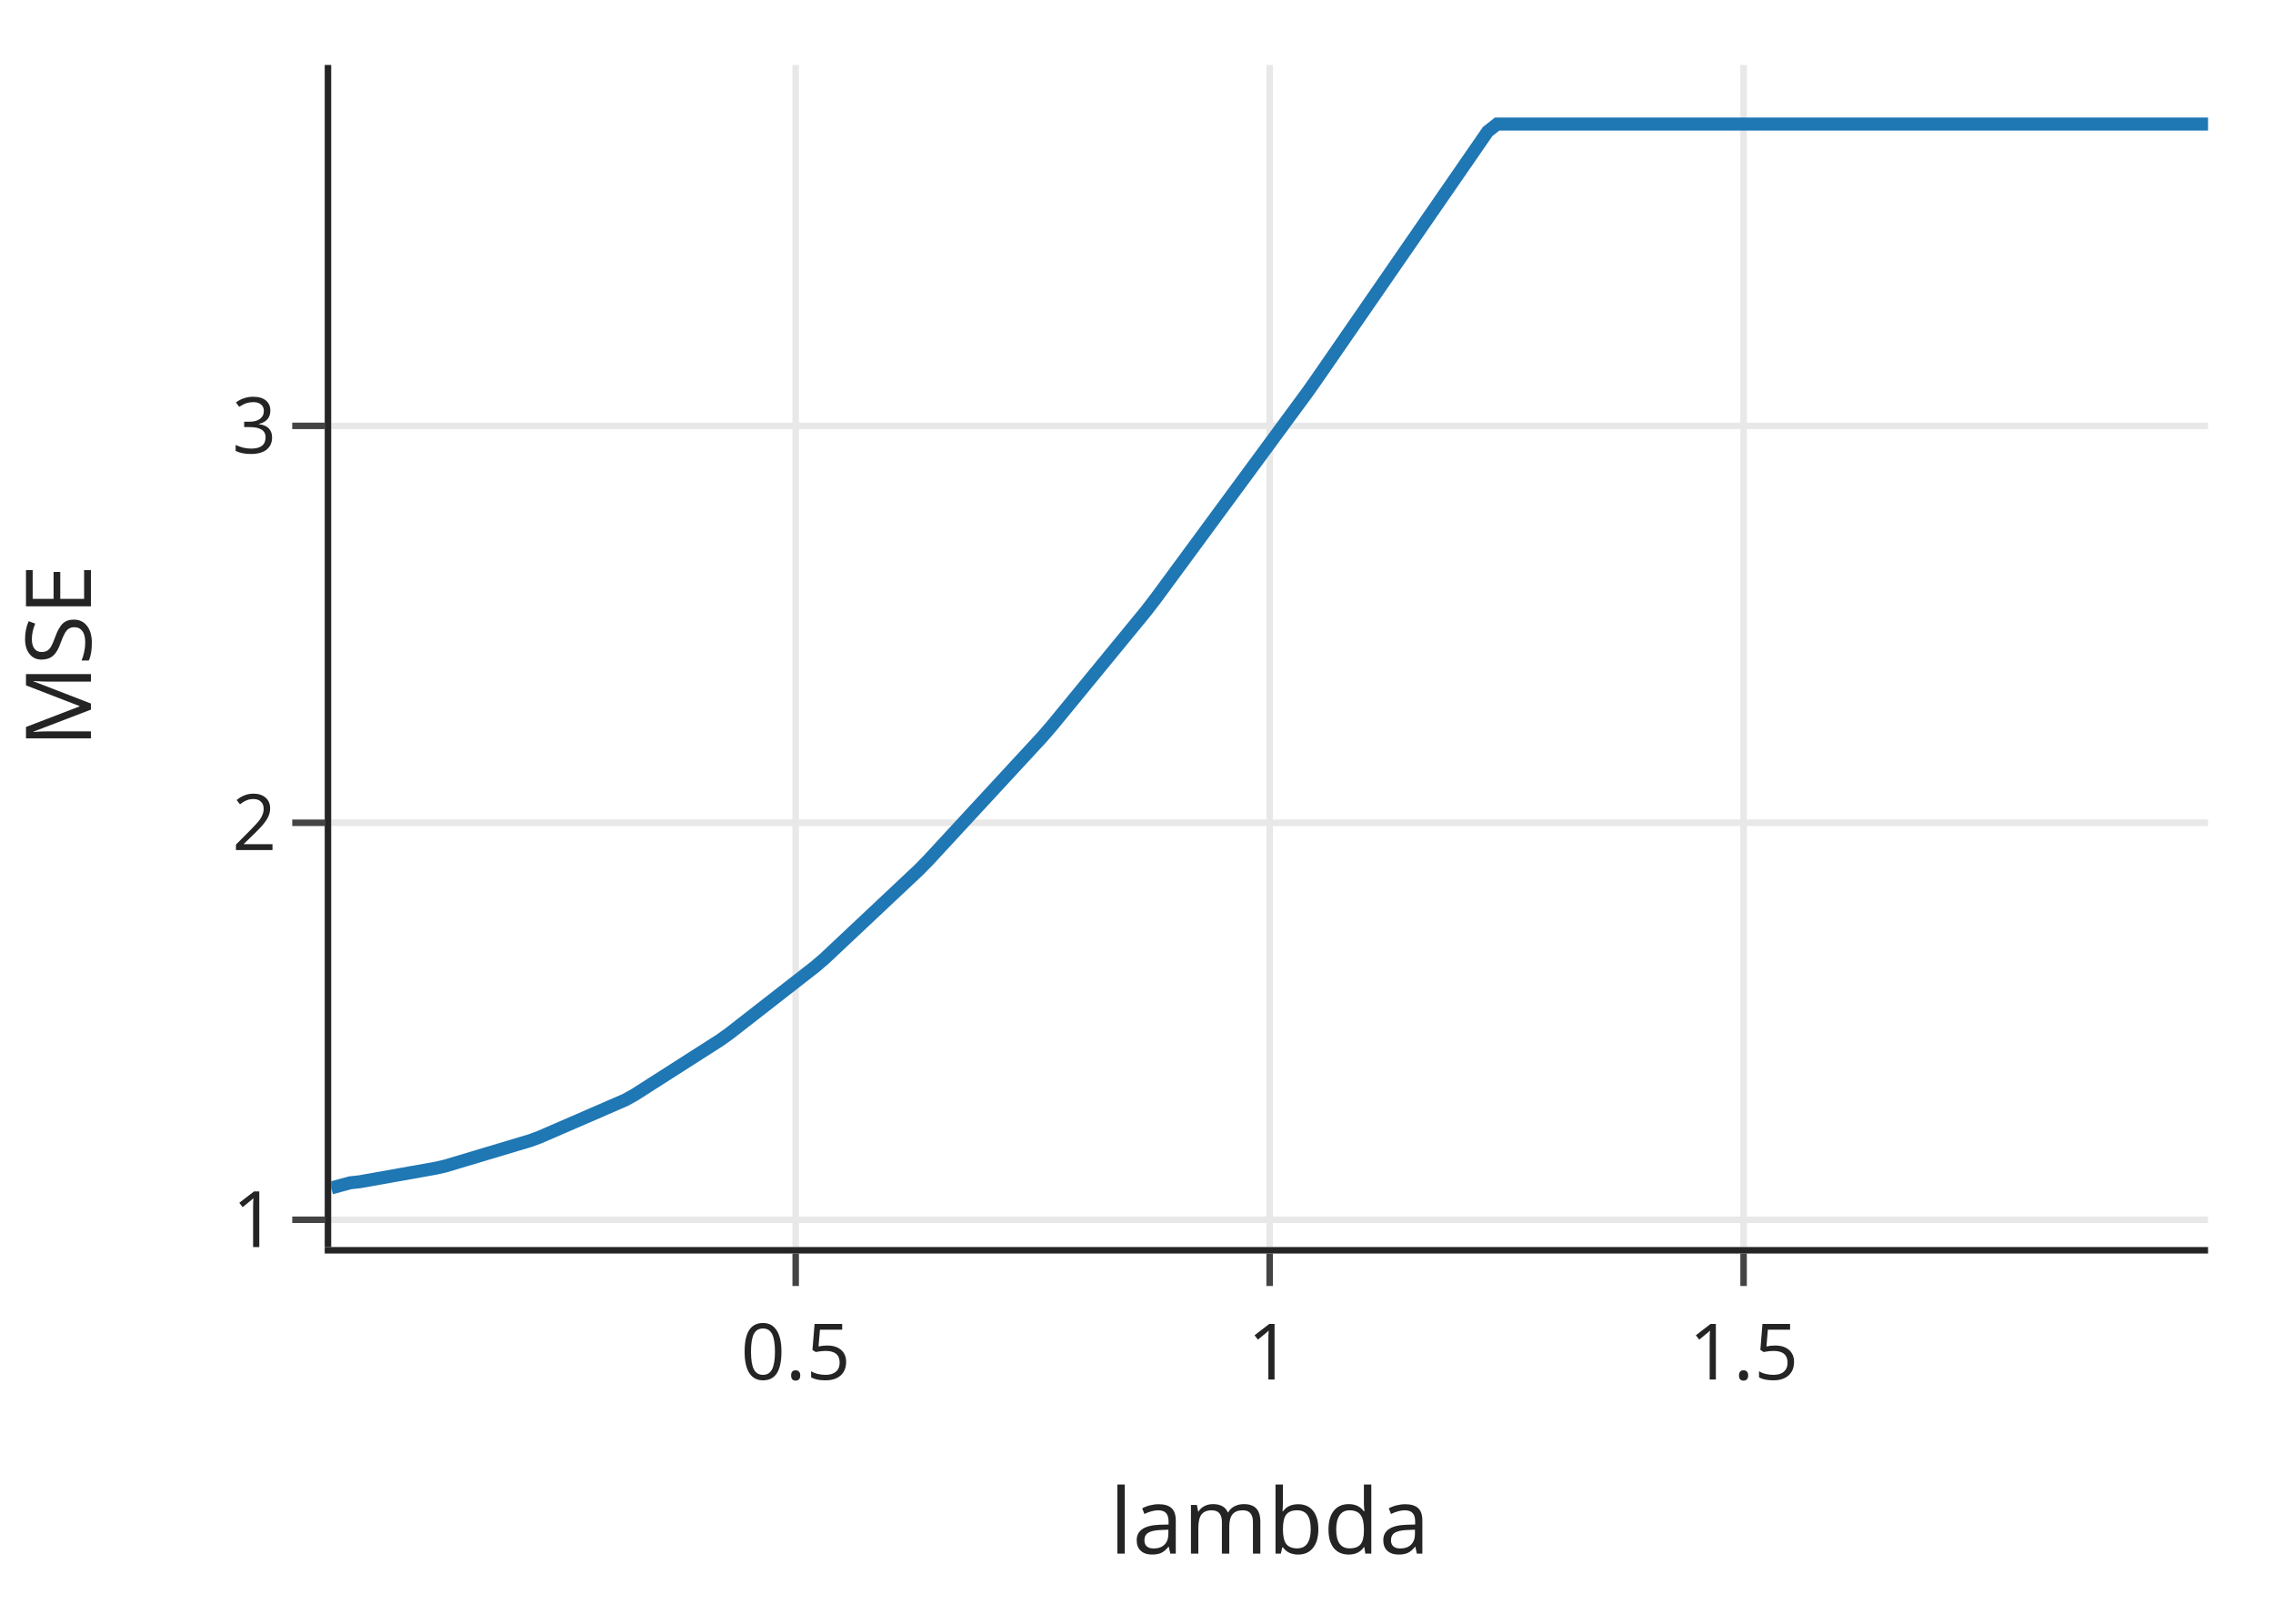
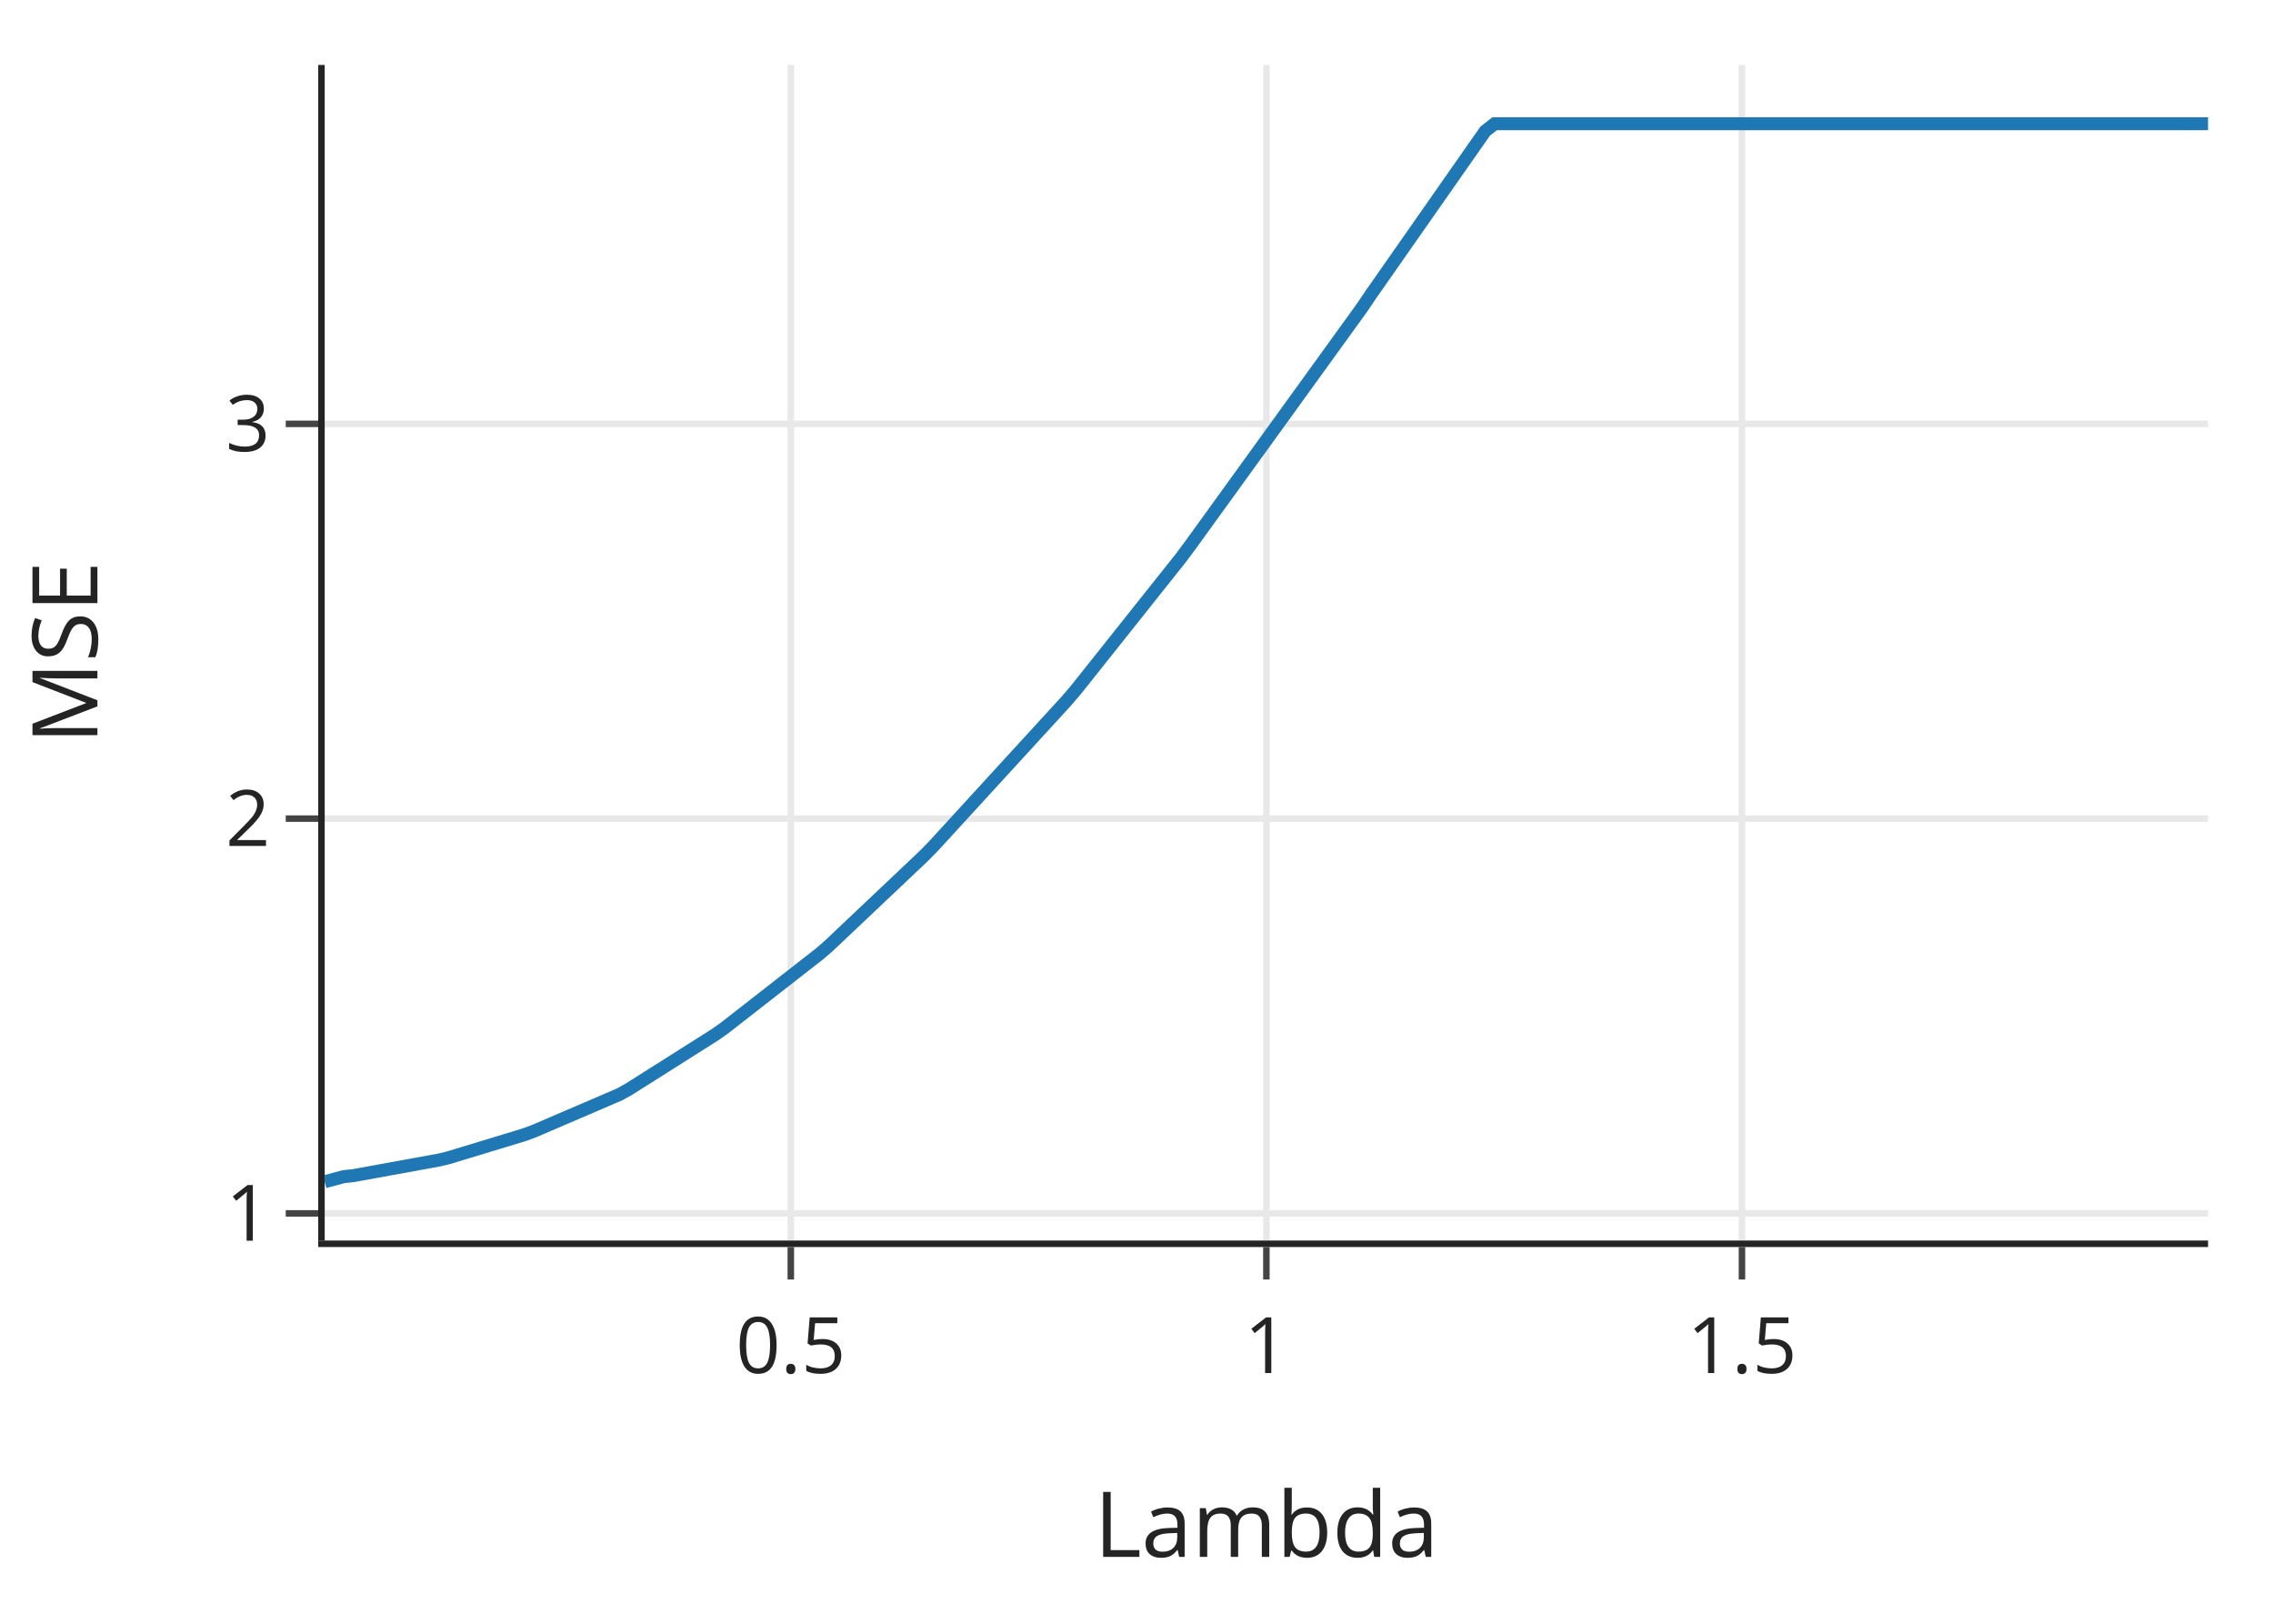
<svg xmlns="http://www.w3.org/2000/svg" class="main-svg" width="350" height="250" style="" viewBox="0 0 350 250">
  <rect x="0" y="0" width="350" height="250" style="fill: rgb(255, 255, 255); fill-opacity: 1;" />
-   <defs id="defs-d0e75f">
+   <defs id="defs-676d1e">
    <g class="clips">
-       <clipPath id="clipd0e75fxyplot" class="plotclip">
-         <rect width="289" height="182" />
+       <clipPath id="clip676d1exyplot" class="plotclip">
+         <rect width="290" height="181" />
      </clipPath>
-       <clipPath class="axesclip" id="clipd0e75fx">
-         <rect x="51" y="0" width="289" height="250" />
+       <clipPath class="axesclip" id="clip676d1ex">
+         <rect x="50" y="0" width="290" height="250" />
      </clipPath>
-       <clipPath class="axesclip" id="clipd0e75fy">
-         <rect x="0" y="10" width="350" height="182" />
+       <clipPath class="axesclip" id="clip676d1ey">
+         <rect x="0" y="10" width="350" height="181" />
      </clipPath>
-       <clipPath class="axesclip" id="clipd0e75fxy">
-         <rect x="51" y="10" width="289" height="182" />
+       <clipPath class="axesclip" id="clip676d1exy">
+         <rect x="50" y="10" width="290" height="181" />
      </clipPath>
    </g>
    <g class="gradients" />
    <g class="patterns" />
  </defs>
  <g class="bglayer" />
  <g class="layer-below">
    <g class="imagelayer" />
    <g class="shapelayer" />
  </g>
  <g class="cartesianlayer">
    <g class="subplot xy">
      <g class="layer-subplot">
        <g class="shapelayer" />
        <g class="imagelayer" />
      </g>
-       <g class="minor-gridlayer">
-         <g class="x" />
-         <g class="y" />
-       </g>
      <g class="gridlayer">
        <g class="x">
-           <path class="xgrid crisp" transform="translate(122.52,0)" d="M0,10v182" style="stroke: rgb(232, 232, 232); stroke-opacity: 1; stroke-width: 1px;" />
-           <path class="xgrid crisp" transform="translate(195.5,0)" d="M0,10v182" style="stroke: rgb(232, 232, 232); stroke-opacity: 1; stroke-width: 1px;" />
-           <path class="xgrid crisp" transform="translate(268.48,0)" d="M0,10v182" style="stroke: rgb(232, 232, 232); stroke-opacity: 1; stroke-width: 1px;" />
+           <path class="xgrid crisp" transform="translate(121.77,0)" d="M0,10v181" style="stroke: rgb(232, 232, 232); stroke-opacity: 1; stroke-width: 1px;" />
+           <path class="xgrid crisp" transform="translate(195,0)" d="M0,10v181" style="stroke: rgb(232, 232, 232); stroke-opacity: 1; stroke-width: 1px;" />
+           <path class="xgrid crisp" transform="translate(268.23,0)" d="M0,10v181" style="stroke: rgb(232, 232, 232); stroke-opacity: 1; stroke-width: 1px;" />
        </g>
        <g class="y">
-           <path class="ygrid crisp" transform="translate(0,187.8)" d="M51,0h289" style="stroke: rgb(232, 232, 232); stroke-opacity: 1; stroke-width: 1px;" />
-           <path class="ygrid crisp" transform="translate(0,126.68)" d="M51,0h289" style="stroke: rgb(232, 232, 232); stroke-opacity: 1; stroke-width: 1px;" />
-           <path class="ygrid crisp" transform="translate(0,65.57)" d="M51,0h289" style="stroke: rgb(232, 232, 232); stroke-opacity: 1; stroke-width: 1px;" />
+           <path class="ygrid crisp" transform="translate(0,186.82)" d="M50,0h290" style="stroke: rgb(232, 232, 232); stroke-opacity: 1; stroke-width: 1px;" />
+           <path class="ygrid crisp" transform="translate(0,126.04)" d="M50,0h290" style="stroke: rgb(232, 232, 232); stroke-opacity: 1; stroke-width: 1px;" />
+           <path class="ygrid crisp" transform="translate(0,65.26)" d="M50,0h290" style="stroke: rgb(232, 232, 232); stroke-opacity: 1; stroke-width: 1px;" />
        </g>
      </g>
      <g class="zerolinelayer" />
      <path class="xlines-below" />
      <path class="ylines-below" />
      <g class="overlines-below" />
      <g class="xaxislayer-below" />
      <g class="yaxislayer-below" />
      <g class="overaxes-below" />
-       <g class="plot" transform="translate(51,10)" clip-path="url(#clipd0e75fxyplot)">
+       <g class="plot" transform="translate(50,10)" clip-path="url(#clip676d1exyplot)">
        <g class="scatterlayer mlayer">
-           <g class="trace scatter traceda1765" style="stroke-miterlimit: 2; opacity: 1;">
+           <g class="trace scatter trace4f73d2" style="stroke-miterlimit: 2; opacity: 1;">
            <g class="fills" />
            <g class="errorbars" />
            <g class="lines">
-               <path class="js-line" d="M0,172.9L2.92,172.11L4.38,171.95L16.06,169.87L17.52,169.54L30.65,165.61L32.11,165.07L45.25,159.37L46.71,158.56L59.84,150.17L61.3,149.13L74.44,138.89L75.9,137.65L90.49,123.93L91.95,122.44L109.47,103.48L110.93,101.8L125.53,84.01L126.98,82.12L150.34,50.37L151.8,48.3L178.07,10.25L179.53,9.1L289,9.1" style="vector-effect: none; fill: none; stroke: rgb(31, 119, 180); stroke-opacity: 1; stroke-width: 2px; opacity: 1;" />
+               <path class="js-line" d="M0,171.95L2.93,171.16L4.39,171.01L17.58,168.61L19.04,168.26L30.76,164.7L32.22,164.16L45.4,158.5L46.87,157.68L60.05,149.34L61.52,148.31L76.16,136.89L77.63,135.62L92.27,121.77L93.74,120.27L114.24,97.89L115.71,96.17L131.82,75.92L133.28,73.96L159.65,37.48L161.11,35.32L178.69,10.19L180.15,9.05L290,9.05" style="vector-effect: non-scaling-stroke; fill: none; stroke: rgb(31, 119, 180); stroke-opacity: 1; stroke-width: 2px; opacity: 1;" />
            </g>
            <g class="points" />
            <g class="text" />
          </g>
        </g>
      </g>
      <g class="overplot" />
-       <path class="xlines-above crisp" d="M50,192.5H340" style="fill: none; stroke-width: 1px; stroke: rgb(36, 36, 36); stroke-opacity: 1;" />
-       <path class="ylines-above crisp" d="M50.5,10V192" style="fill: none; stroke-width: 1px; stroke: rgb(36, 36, 36); stroke-opacity: 1;" />
+       <path class="xlines-above crisp" d="M49,191.5H340" style="fill: none; stroke-width: 1px; stroke: rgb(36, 36, 36); stroke-opacity: 1;" />
+       <path class="ylines-above crisp" d="M49.5,10V191" style="fill: none; stroke-width: 1px; stroke: rgb(36, 36, 36); stroke-opacity: 1;" />
      <g class="overlines-above" />
      <g class="xaxislayer-above">
-         <path class="xtick ticks crisp" d="M0,193v5" transform="translate(122.52,0)" style="stroke: rgb(68, 68, 68); stroke-opacity: 1; stroke-width: 1px;" />
-         <path class="xtick ticks crisp" d="M0,193v5" transform="translate(195.5,0)" style="stroke: rgb(68, 68, 68); stroke-opacity: 1; stroke-width: 1px;" />
-         <path class="xtick ticks crisp" d="M0,193v5" transform="translate(268.48,0)" style="stroke: rgb(68, 68, 68); stroke-opacity: 1; stroke-width: 1px;" />
+         <path class="xtick ticks crisp" d="M0,192v5" transform="translate(121.77,0)" style="stroke: rgb(68, 68, 68); stroke-opacity: 1; stroke-width: 1px;" />
+         <path class="xtick ticks crisp" d="M0,192v5" transform="translate(195,0)" style="stroke: rgb(68, 68, 68); stroke-opacity: 1; stroke-width: 1px;" />
+         <path class="xtick ticks crisp" d="M0,192v5" transform="translate(268.23,0)" style="stroke: rgb(68, 68, 68); stroke-opacity: 1; stroke-width: 1px;" />
        <g class="xtick">
-           <text text-anchor="middle" x="0" y="212.4" transform="translate(122.52,0)" style="font-family: 'Open Sans', verdana, arial, sans-serif; font-size: 12px; fill: rgb(36, 36, 36); fill-opacity: 1; white-space: pre; opacity: 1;">0.5</text>
+           <text text-anchor="middle" x="0" y="211.4" transform="translate(121.77,0)" style="font-family: 'Open Sans', verdana, arial, sans-serif; font-size: 12px; fill: rgb(36, 36, 36); fill-opacity: 1; white-space: pre; opacity: 1;">0.5</text>
        </g>
        <g class="xtick">
-           <text text-anchor="middle" x="0" y="212.4" style="font-family: 'Open Sans', verdana, arial, sans-serif; font-size: 12px; fill: rgb(36, 36, 36); fill-opacity: 1; white-space: pre; opacity: 1;" transform="translate(195.5,0)">1</text>
+           <text text-anchor="middle" x="0" y="211.4" style="font-family: 'Open Sans', verdana, arial, sans-serif; font-size: 12px; fill: rgb(36, 36, 36); fill-opacity: 1; white-space: pre; opacity: 1;" transform="translate(195,0)">1</text>
        </g>
        <g class="xtick">
-           <text text-anchor="middle" x="0" y="212.4" style="font-family: 'Open Sans', verdana, arial, sans-serif; font-size: 12px; fill: rgb(36, 36, 36); fill-opacity: 1; white-space: pre; opacity: 1;" transform="translate(268.48,0)">1.5</text>
+           <text text-anchor="middle" x="0" y="211.4" style="font-family: 'Open Sans', verdana, arial, sans-serif; font-size: 12px; fill: rgb(36, 36, 36); fill-opacity: 1; white-space: pre; opacity: 1;" transform="translate(268.23,0)">1.5</text>
        </g>
      </g>
      <g class="yaxislayer-above">
-         <path class="ytick ticks crisp" d="M50,0h-5" transform="translate(0,187.8)" style="stroke: rgb(68, 68, 68); stroke-opacity: 1; stroke-width: 1px;" />
-         <path class="ytick ticks crisp" d="M50,0h-5" transform="translate(0,126.68)" style="stroke: rgb(68, 68, 68); stroke-opacity: 1; stroke-width: 1px;" />
-         <path class="ytick ticks crisp" d="M50,0h-5" transform="translate(0,65.57)" style="stroke: rgb(68, 68, 68); stroke-opacity: 1; stroke-width: 1px;" />
+         <path class="ytick ticks crisp" d="M49,0h-5" transform="translate(0,186.82)" style="stroke: rgb(68, 68, 68); stroke-opacity: 1; stroke-width: 1px;" />
+         <path class="ytick ticks crisp" d="M49,0h-5" transform="translate(0,126.04)" style="stroke: rgb(68, 68, 68); stroke-opacity: 1; stroke-width: 1px;" />
+         <path class="ytick ticks crisp" d="M49,0h-5" transform="translate(0,65.26)" style="stroke: rgb(68, 68, 68); stroke-opacity: 1; stroke-width: 1px;" />
        <g class="ytick">
-           <text text-anchor="end" x="42.6" y="4.2" transform="translate(0,187.8)" style="font-family: 'Open Sans', verdana, arial, sans-serif; font-size: 12px; fill: rgb(36, 36, 36); fill-opacity: 1; white-space: pre; opacity: 1;">1</text>
+           <text text-anchor="end" x="41.6" y="4.2" transform="translate(0,186.82)" style="font-family: 'Open Sans', verdana, arial, sans-serif; font-size: 12px; fill: rgb(36, 36, 36); fill-opacity: 1; white-space: pre; opacity: 1;">1</text>
        </g>
        <g class="ytick">
-           <text text-anchor="end" x="42.6" y="4.2" style="font-family: 'Open Sans', verdana, arial, sans-serif; font-size: 12px; fill: rgb(36, 36, 36); fill-opacity: 1; white-space: pre; opacity: 1;" transform="translate(0,126.68)">2</text>
+           <text text-anchor="end" x="41.6" y="4.2" style="font-family: 'Open Sans', verdana, arial, sans-serif; font-size: 12px; fill: rgb(36, 36, 36); fill-opacity: 1; white-space: pre; opacity: 1;" transform="translate(0,126.04)">2</text>
        </g>
        <g class="ytick">
-           <text text-anchor="end" x="42.6" y="4.2" style="font-family: 'Open Sans', verdana, arial, sans-serif; font-size: 12px; fill: rgb(36, 36, 36); fill-opacity: 1; white-space: pre; opacity: 1;" transform="translate(0,65.57)">3</text>
+           <text text-anchor="end" x="41.6" y="4.2" style="font-family: 'Open Sans', verdana, arial, sans-serif; font-size: 12px; fill: rgb(36, 36, 36); fill-opacity: 1; white-space: pre; opacity: 1;" transform="translate(0,65.26)">3</text>
        </g>
      </g>
      <g class="overaxes-above" />
    </g>
  </g>
  <g class="polarlayer" />
  <g class="smithlayer" />
  <g class="ternarylayer" />
  <g class="geolayer" />
  <g class="funnelarealayer" />
  <g class="pielayer" />
  <g class="iciclelayer" />
  <g class="treemaplayer" />
  <g class="sunburstlayer" />
  <g class="glimages" />
-   <defs id="topdefs-d0e75f">
+   <defs id="topdefs-676d1e">
    <g class="clips" />
  </defs>
  <g class="layer-above">
    <g class="imagelayer" />
    <g class="shapelayer" />
  </g>
  <g class="infolayer">
    <g class="g-gtitle" />
    <g class="g-xtitle">
-       <text class="xtitle" x="195.5" y="239.206" text-anchor="middle" style="font-family: 'Open Sans', verdana, arial, sans-serif; font-size: 14px; fill: rgb(36, 36, 36); opacity: 1; font-weight: normal; white-space: pre;">lambda</text>
+       <text class="xtitle" x="195" y="239.706" text-anchor="middle" style="font-family: 'Open Sans', verdana, arial, sans-serif; font-size: 14px; fill: rgb(36, 36, 36); opacity: 1; font-weight: normal; white-space: pre;">Lambda</text>
    </g>
-     <g class="g-ytitle" transform="translate(3.331055,0)">
-       <text class="ytitle" transform="rotate(-90,10.66875,101)" x="10.669" y="101" text-anchor="middle" style="font-family: 'Open Sans', verdana, arial, sans-serif; font-size: 14px; fill: rgb(36, 36, 36); opacity: 1; font-weight: normal; white-space: pre;">MSE</text>
+     <g class="g-ytitle" transform="translate(5.06543,0)">
+       <text class="ytitle" transform="rotate(-90,9.934375,100.5)" x="9.934" y="100.5" text-anchor="middle" style="font-family: 'Open Sans', verdana, arial, sans-serif; font-size: 14px; fill: rgb(36, 36, 36); opacity: 1; font-weight: normal; white-space: pre;">MSE</text>
    </g>
  </g>
</svg>
